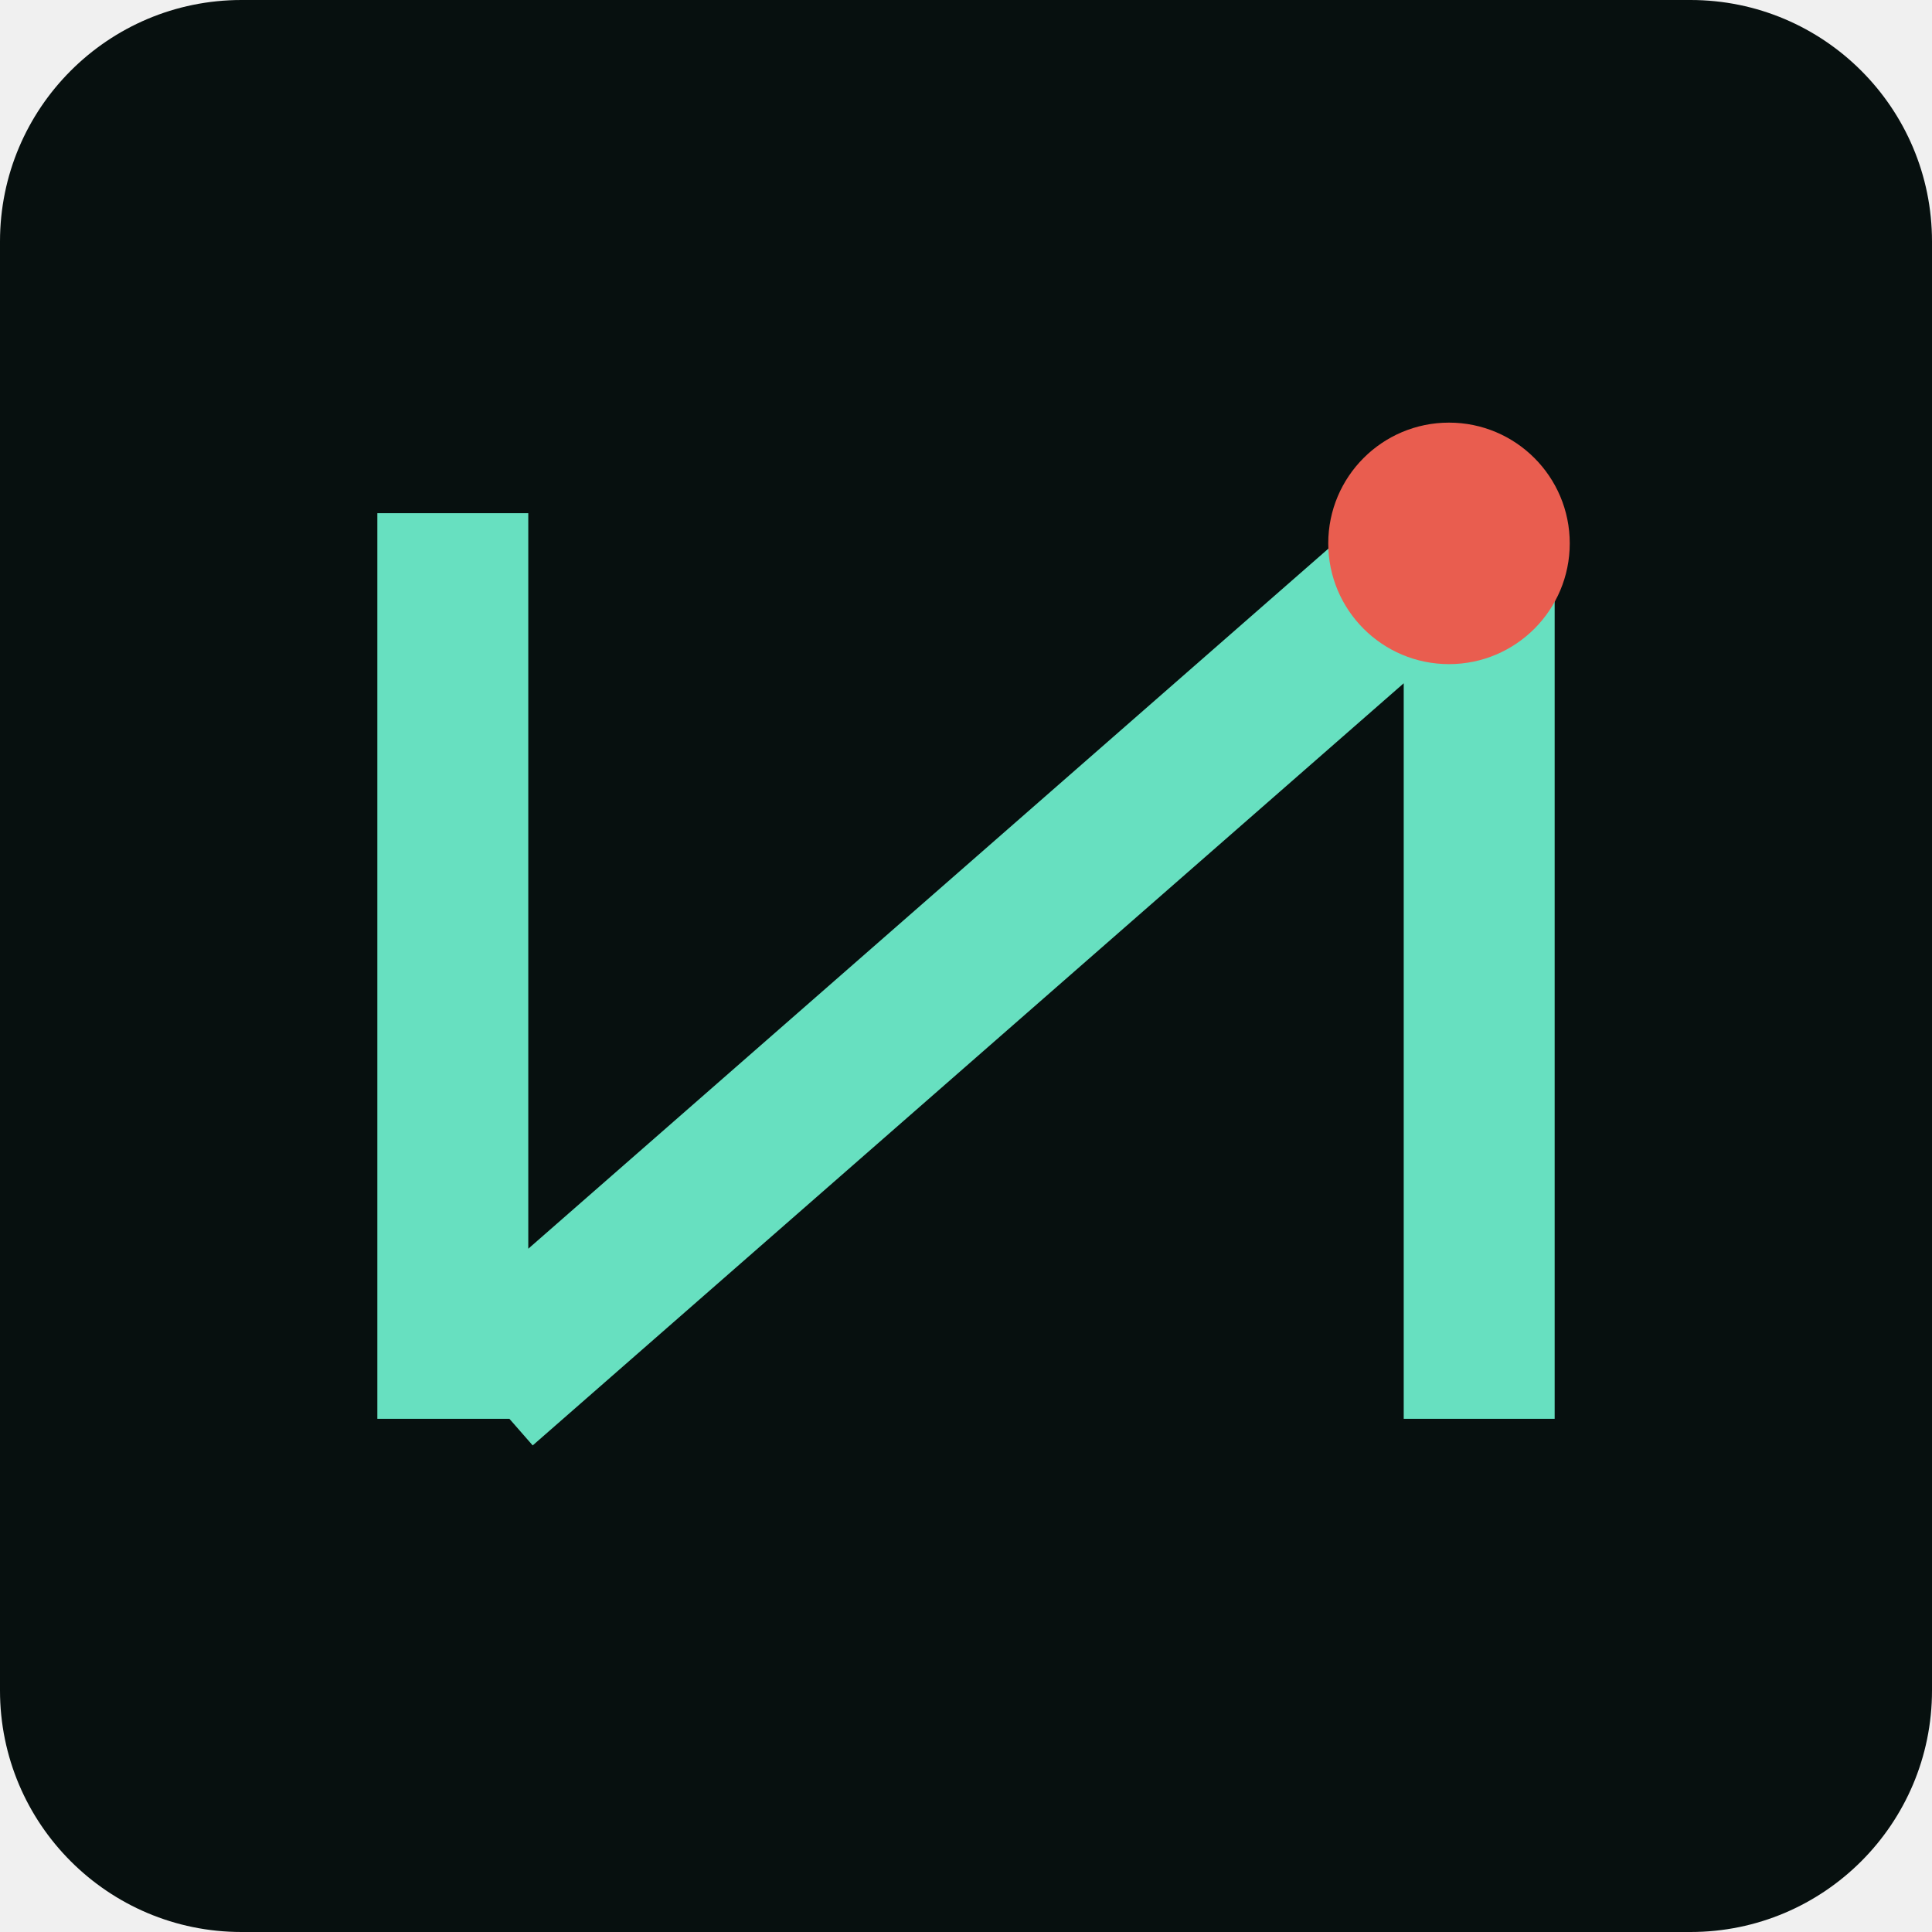
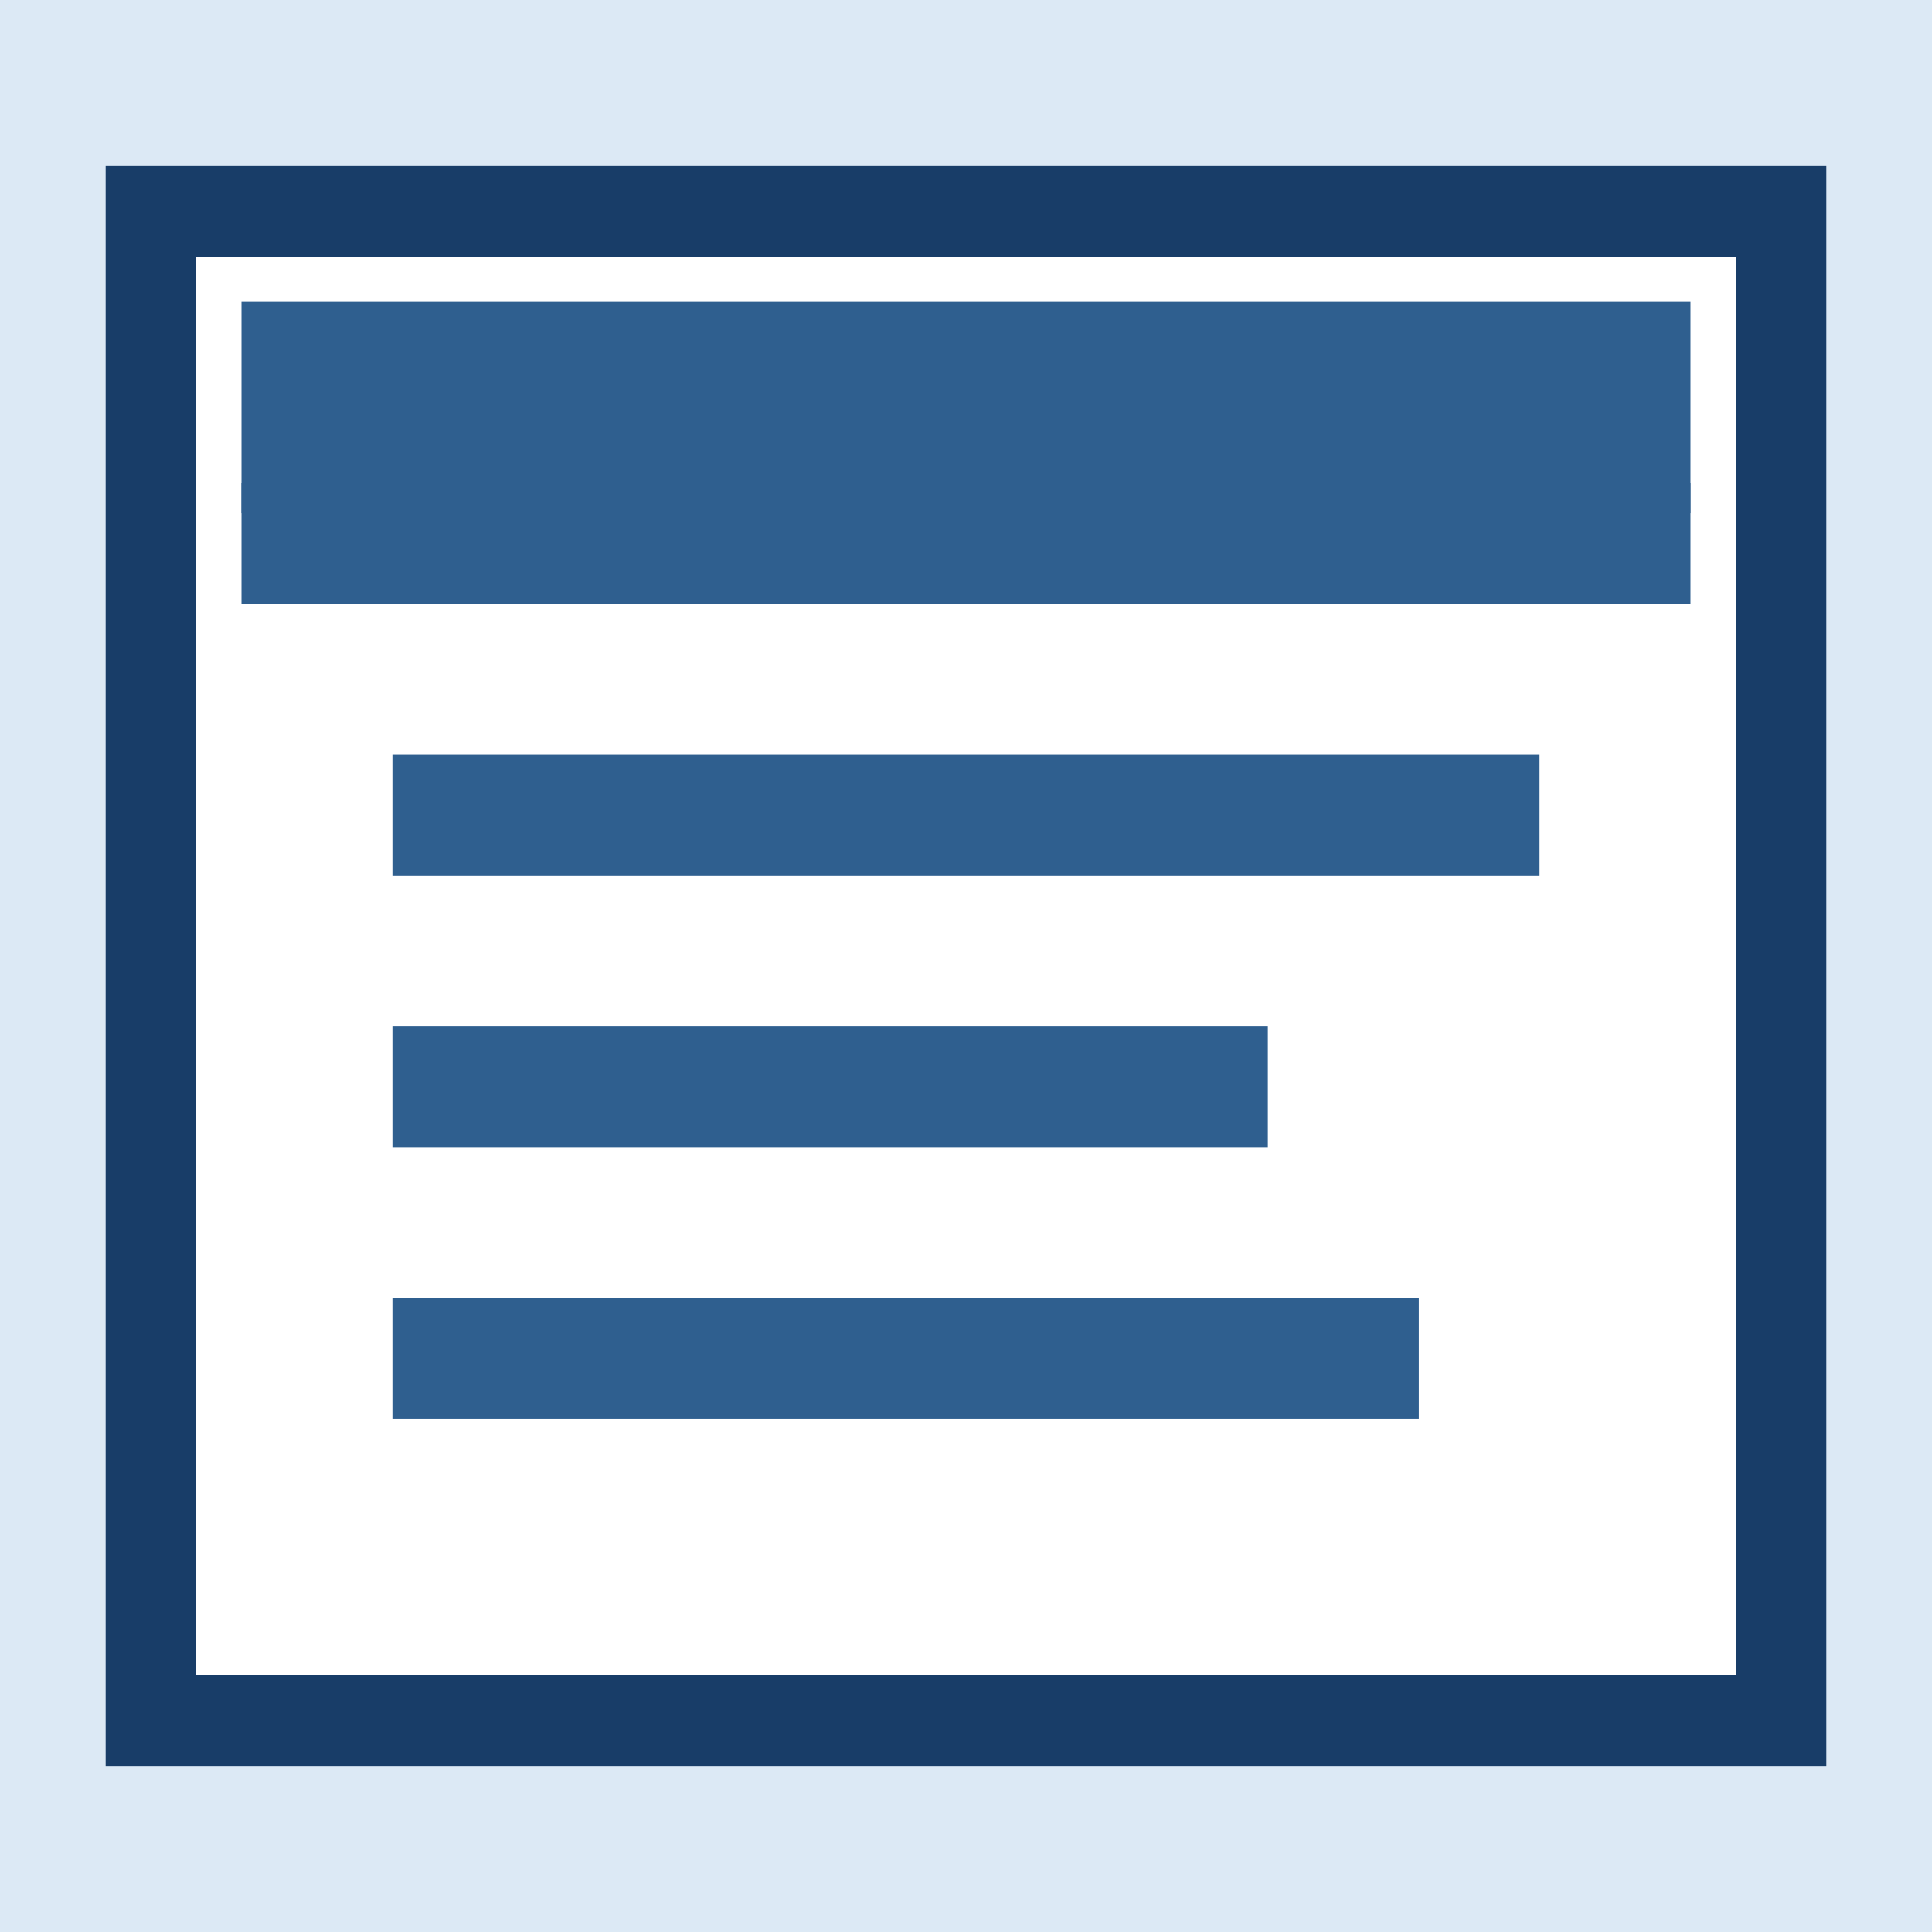
<svg xmlns="http://www.w3.org/2000/svg" viewBox="0 0 64 64">
-   <rect width="64" height="64" rx="8" fill="#07100f" />
-   <path d="M15 17v30M49 17v30M16 46l32-28" fill="none" stroke="#67e0c0" stroke-width="5" />
-   <circle cx="48" cy="18" r="4" fill="#e95d4f" />
+   <rect width="64" height="64" fill="#dce9f5" />
+   <rect x="5" y="7" width="54" height="50" fill="#fff" stroke="#183d68" stroke-width="3" />
+   <path d="M8 18h48M13 27h38M13 36h29M13 45h34" stroke="#2f5f8f" stroke-width="4" />
+   <rect x="8" y="10" width="48" height="7" fill="#2f5f8f" />
</svg>
